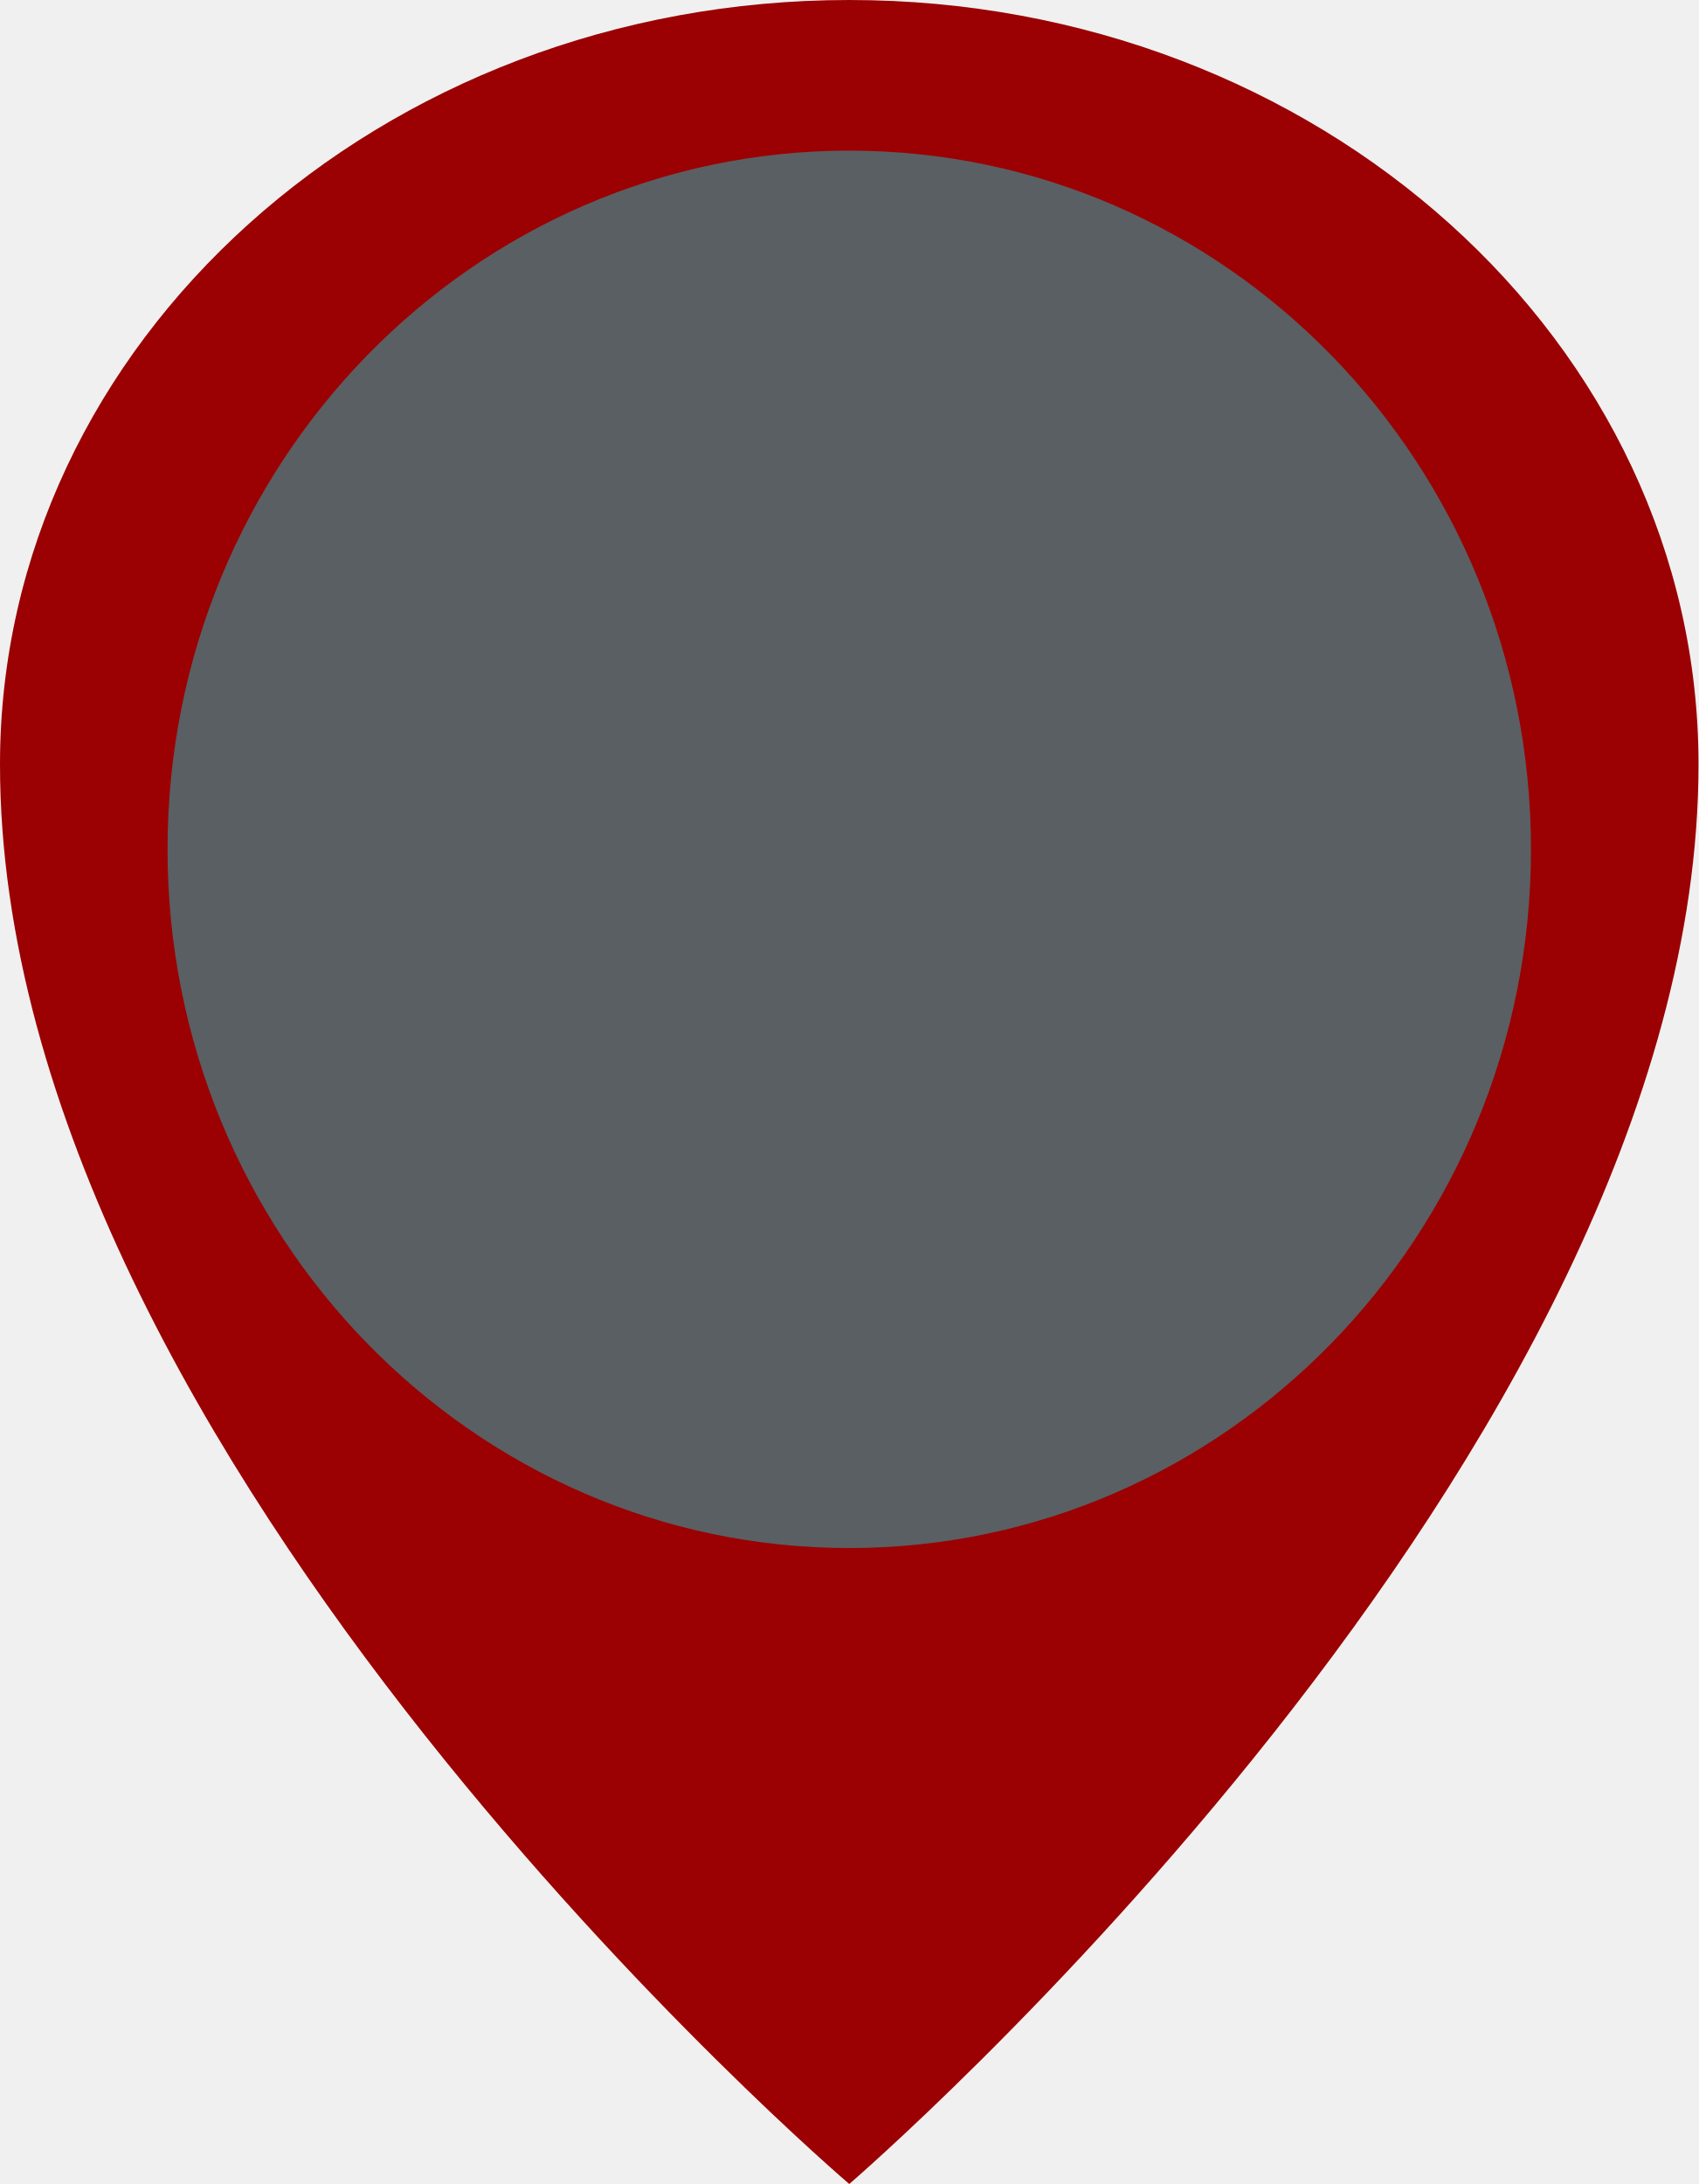
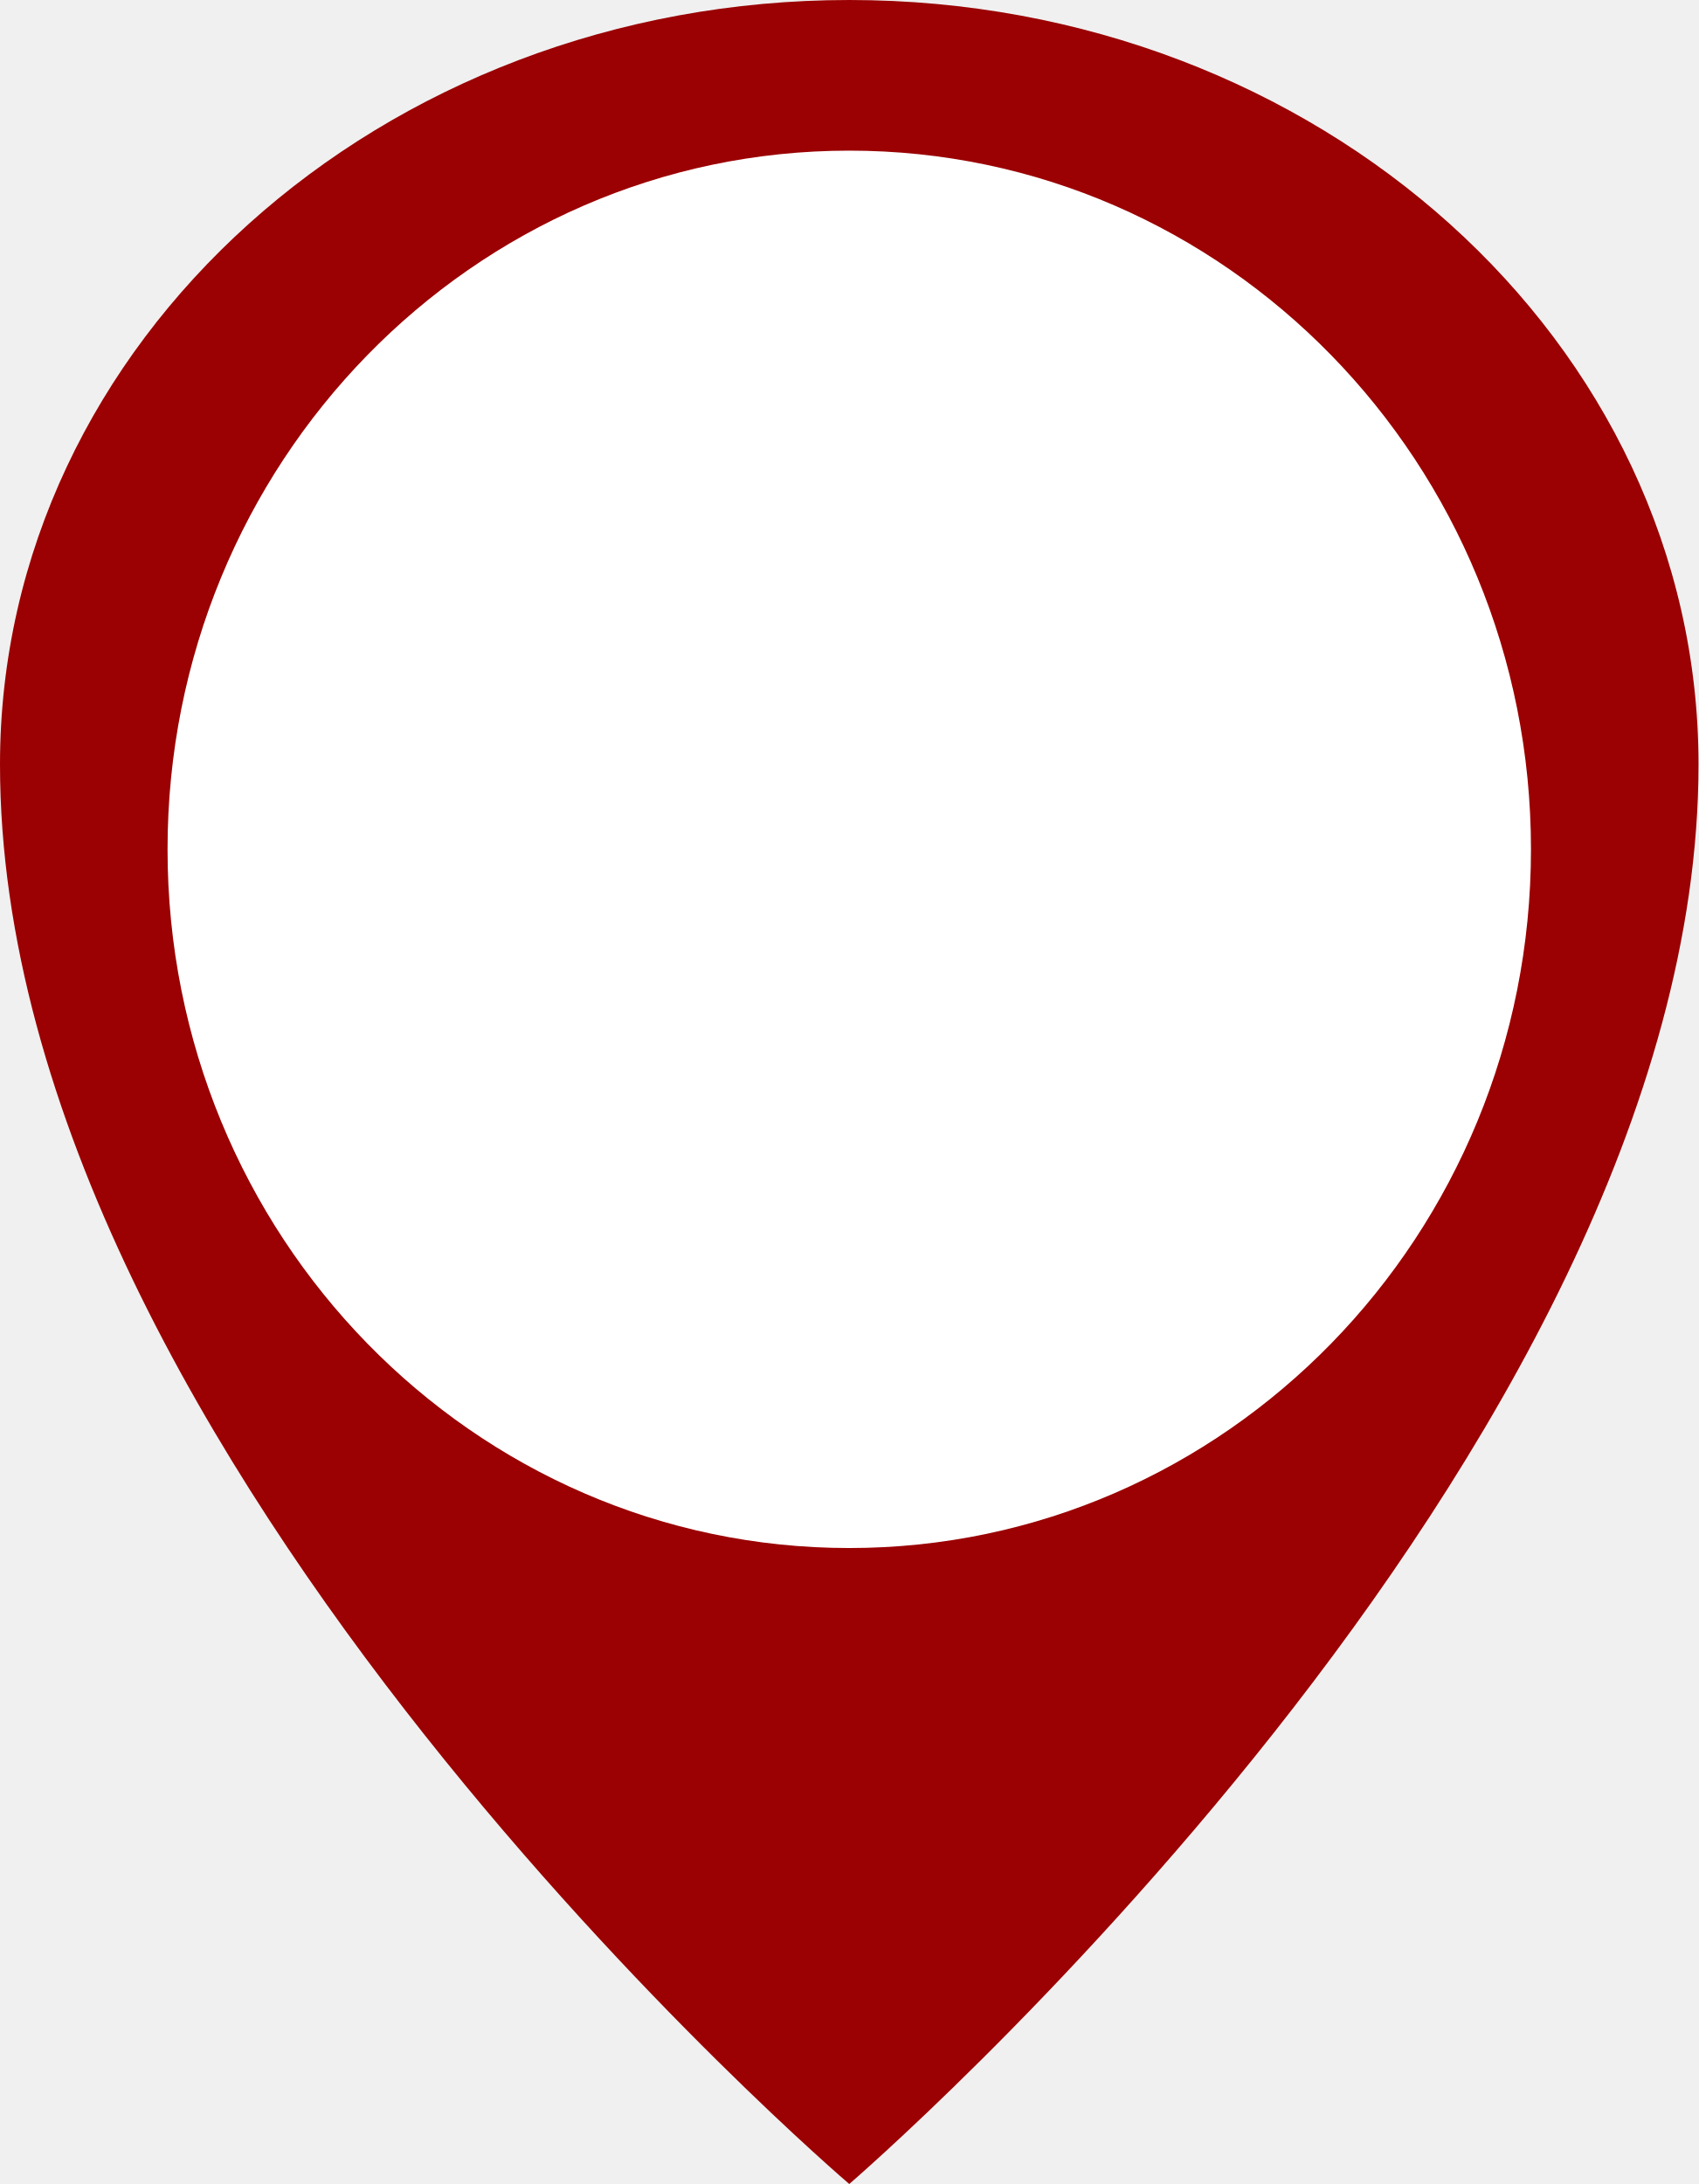
<svg xmlns="http://www.w3.org/2000/svg" version="1.1" id="map-marker-shape" width="280" height="360" viewBox="0 0 28 36">
  <g id="map-marker-group">
    <path id="marker-shell" d="M14,0 C21.732,0 28,5.641 28,12.6 C28,23.963 14,36 14,36 C14,36 0,24.064 0,12.6 C0,5.641 6.268,0 14,0 Z" fill="#9B0102" />
-     <ellipse id="marker-badge" cx="14" cy="14" rx="11.238" ry="11.517" fill="#5A5F63" />
+     <ellipse id="marker-badge" cx="14" cy="14" rx="11.238" ry="11.517" fill="#FFFFFF" />
  </g>
</svg>
